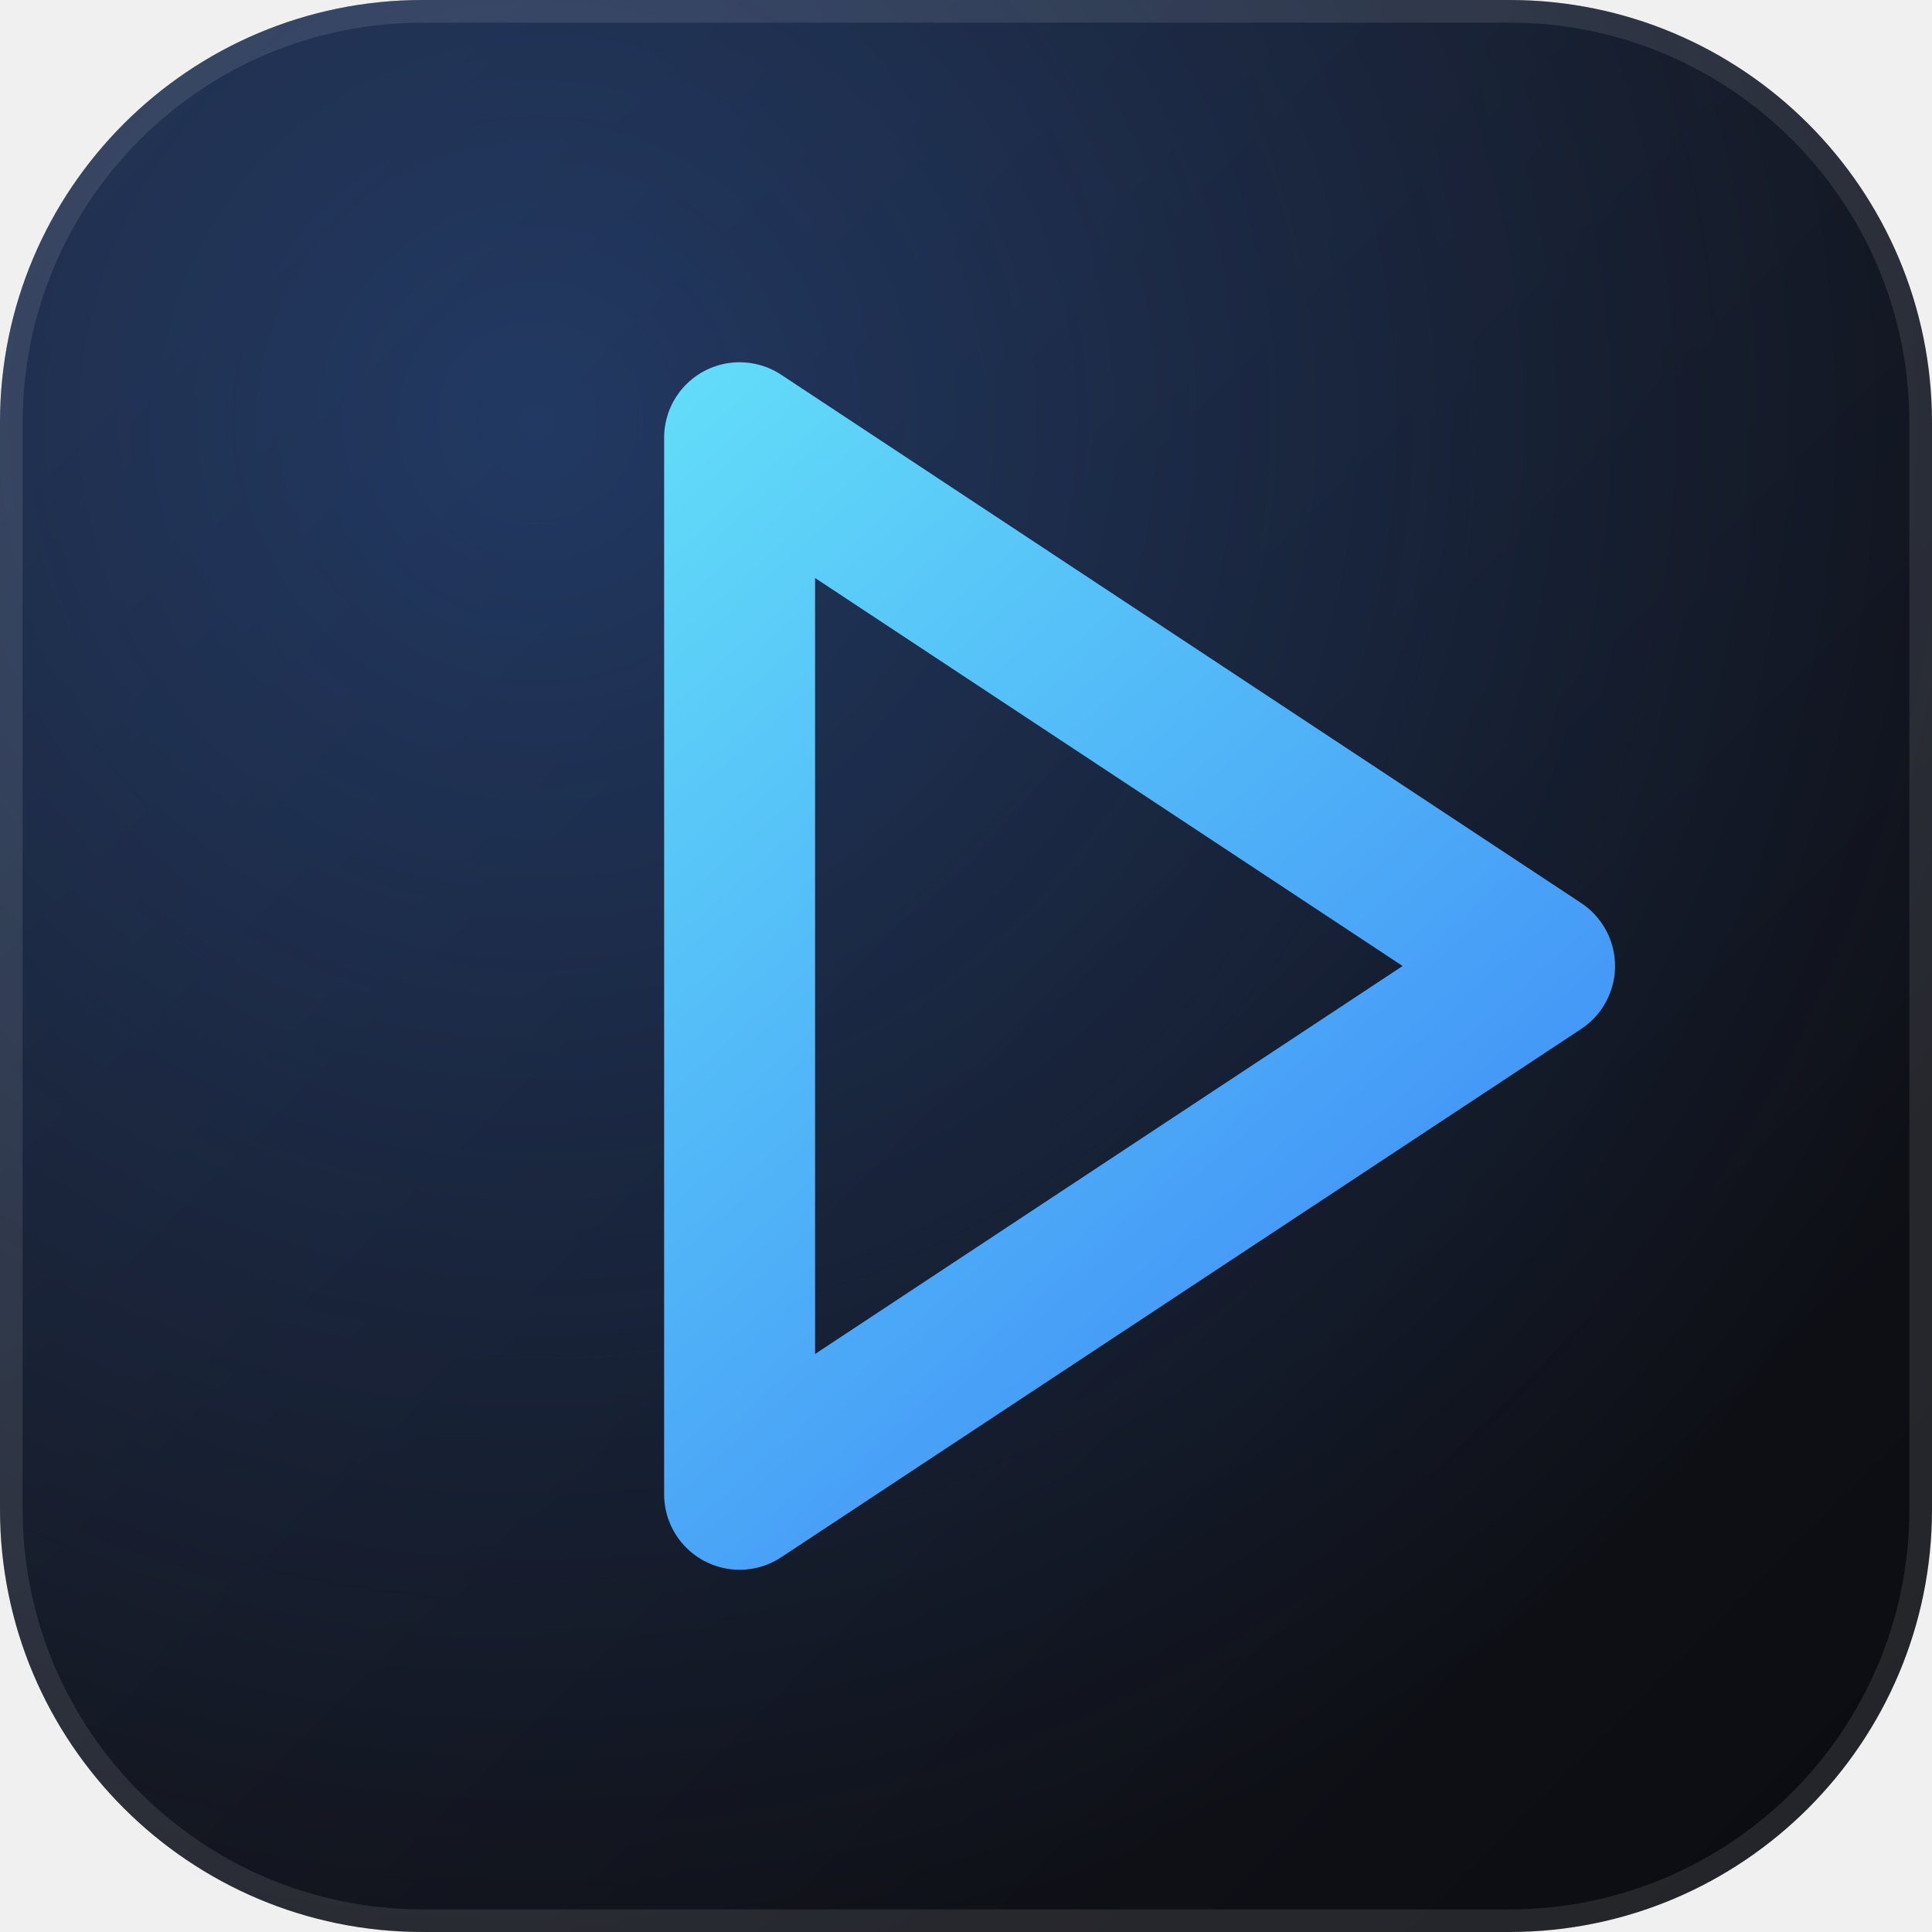
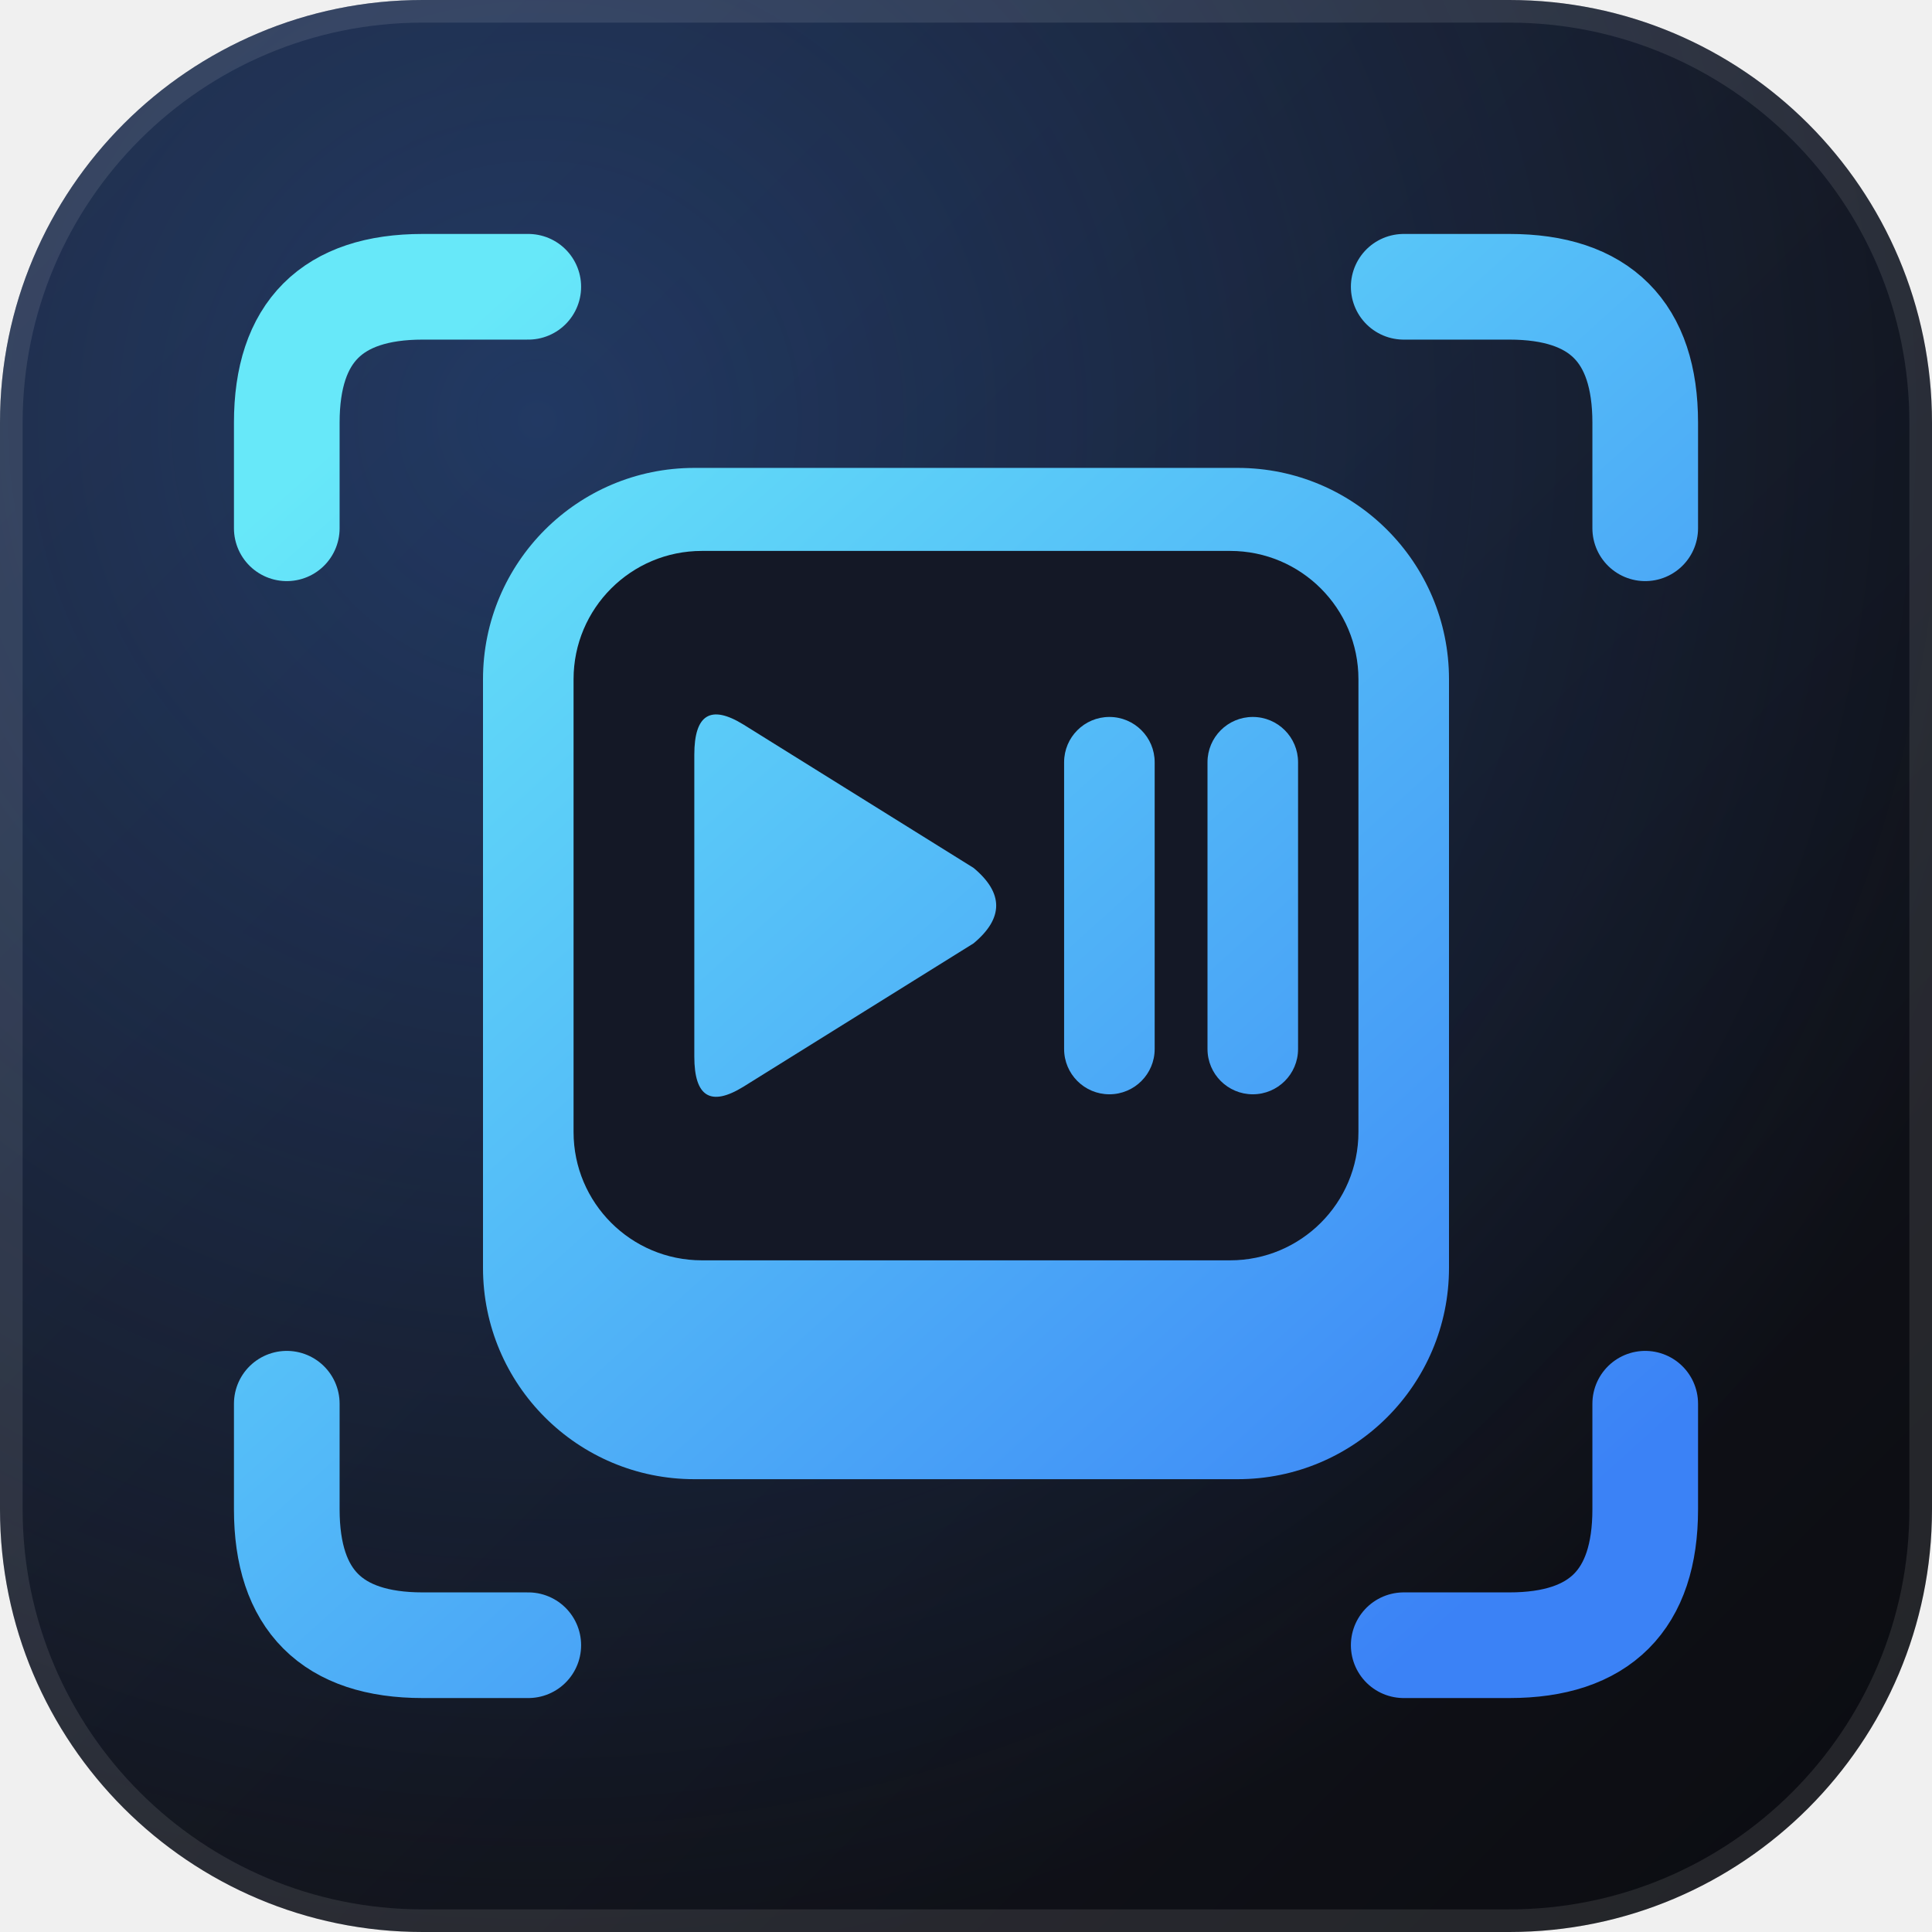
<svg xmlns="http://www.w3.org/2000/svg" viewBox="0 0 512 512" width="512" height="512" role="img" aria-label="youtube-media-keys-fix logo">
  <defs>
    <linearGradient id="bg" x1="0" y1="0" x2="1" y2="1">
      <stop offset="0" stop-color="#1b1e29" />
      <stop offset="1" stop-color="#0b0c11" />
    </linearGradient>
    <radialGradient id="gl" cx=".28" cy=".22" r=".8">
      <stop offset="0" stop-color="#3B82F6" stop-opacity=".30" />
      <stop offset="1" stop-color="#3B82F6" stop-opacity="0" />
    </radialGradient>
    <linearGradient id="g" gradientUnits="userSpaceOnUse" x1="112" y1="96" x2="400" y2="416">
      <stop offset="0" stop-color="#67E8F9" />
      <stop offset="1" stop-color="#3B82F6" />
    </linearGradient>
  </defs>
  <rect width="512" height="512" rx="112" fill="url(#bg)" />
  <rect width="512" height="512" rx="112" fill="url(#gl)" />
  <rect x="3" y="3" width="506" height="506" rx="109" fill="none" stroke="#fff" stroke-opacity=".1" stroke-width="6" />
-   <path d="M196 116V396L408 256Z" fill="none" stroke="url(#g)" stroke-width="40" stroke-linecap="round" stroke-linejoin="round" />
+   <path d="M76 140V112Q76 76 112 76H140M372 76H400Q436 76 436 112V140M436 372V400Q436 436 400 436H372M140 436H112Q76 436 76 400V372" fill="none" stroke="url(#g)" stroke-width="28" stroke-linecap="round" stroke-linejoin="round" />
+   <rect x="128" y="124" width="256" height="268" rx="56" fill="url(#g)" />
+   <rect x="152" y="146" width="208" height="188" rx="34" fill="#141826" />
+   <g fill="url(#g)">
+     <path d="M184 200Q184 184 197 192L258 230Q270 240 258 250L197 288Q184 296 184 280Z" />
+     <rect x="282" y="190" width="24" height="100" rx="12" />
+     <rect x="320" y="190" width="24" height="100" rx="12" />
+   </g>
</svg>
